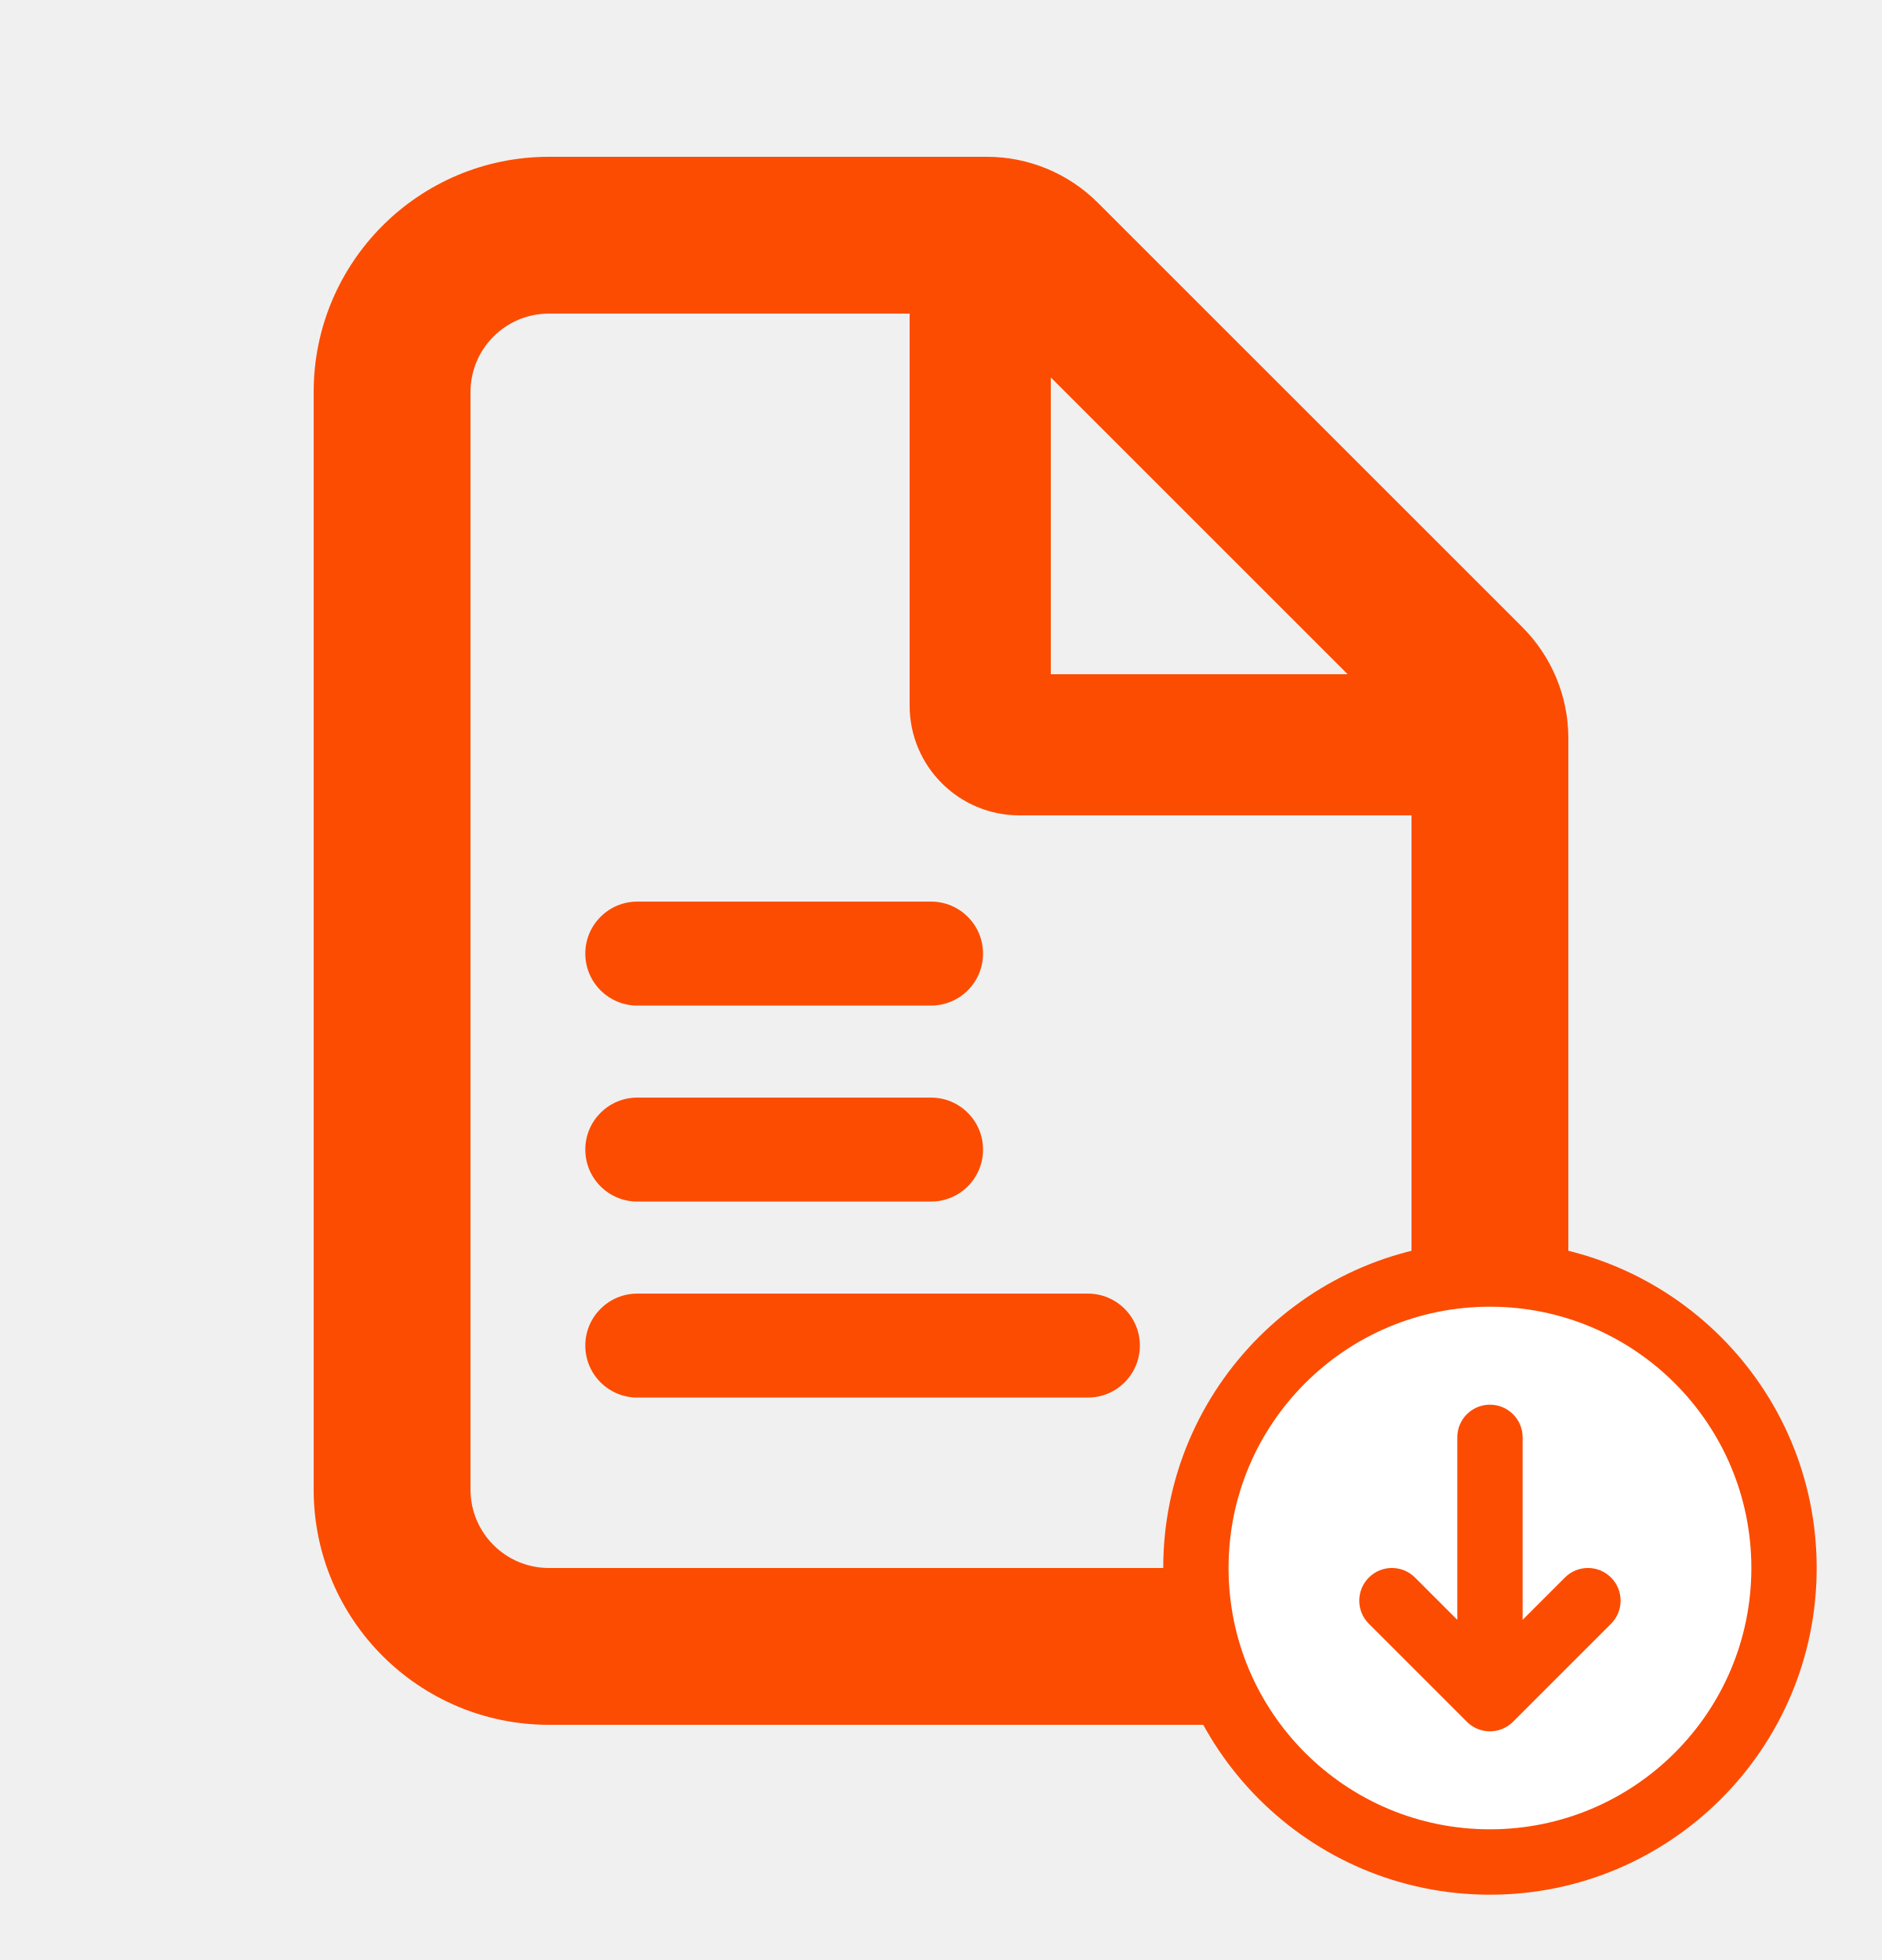
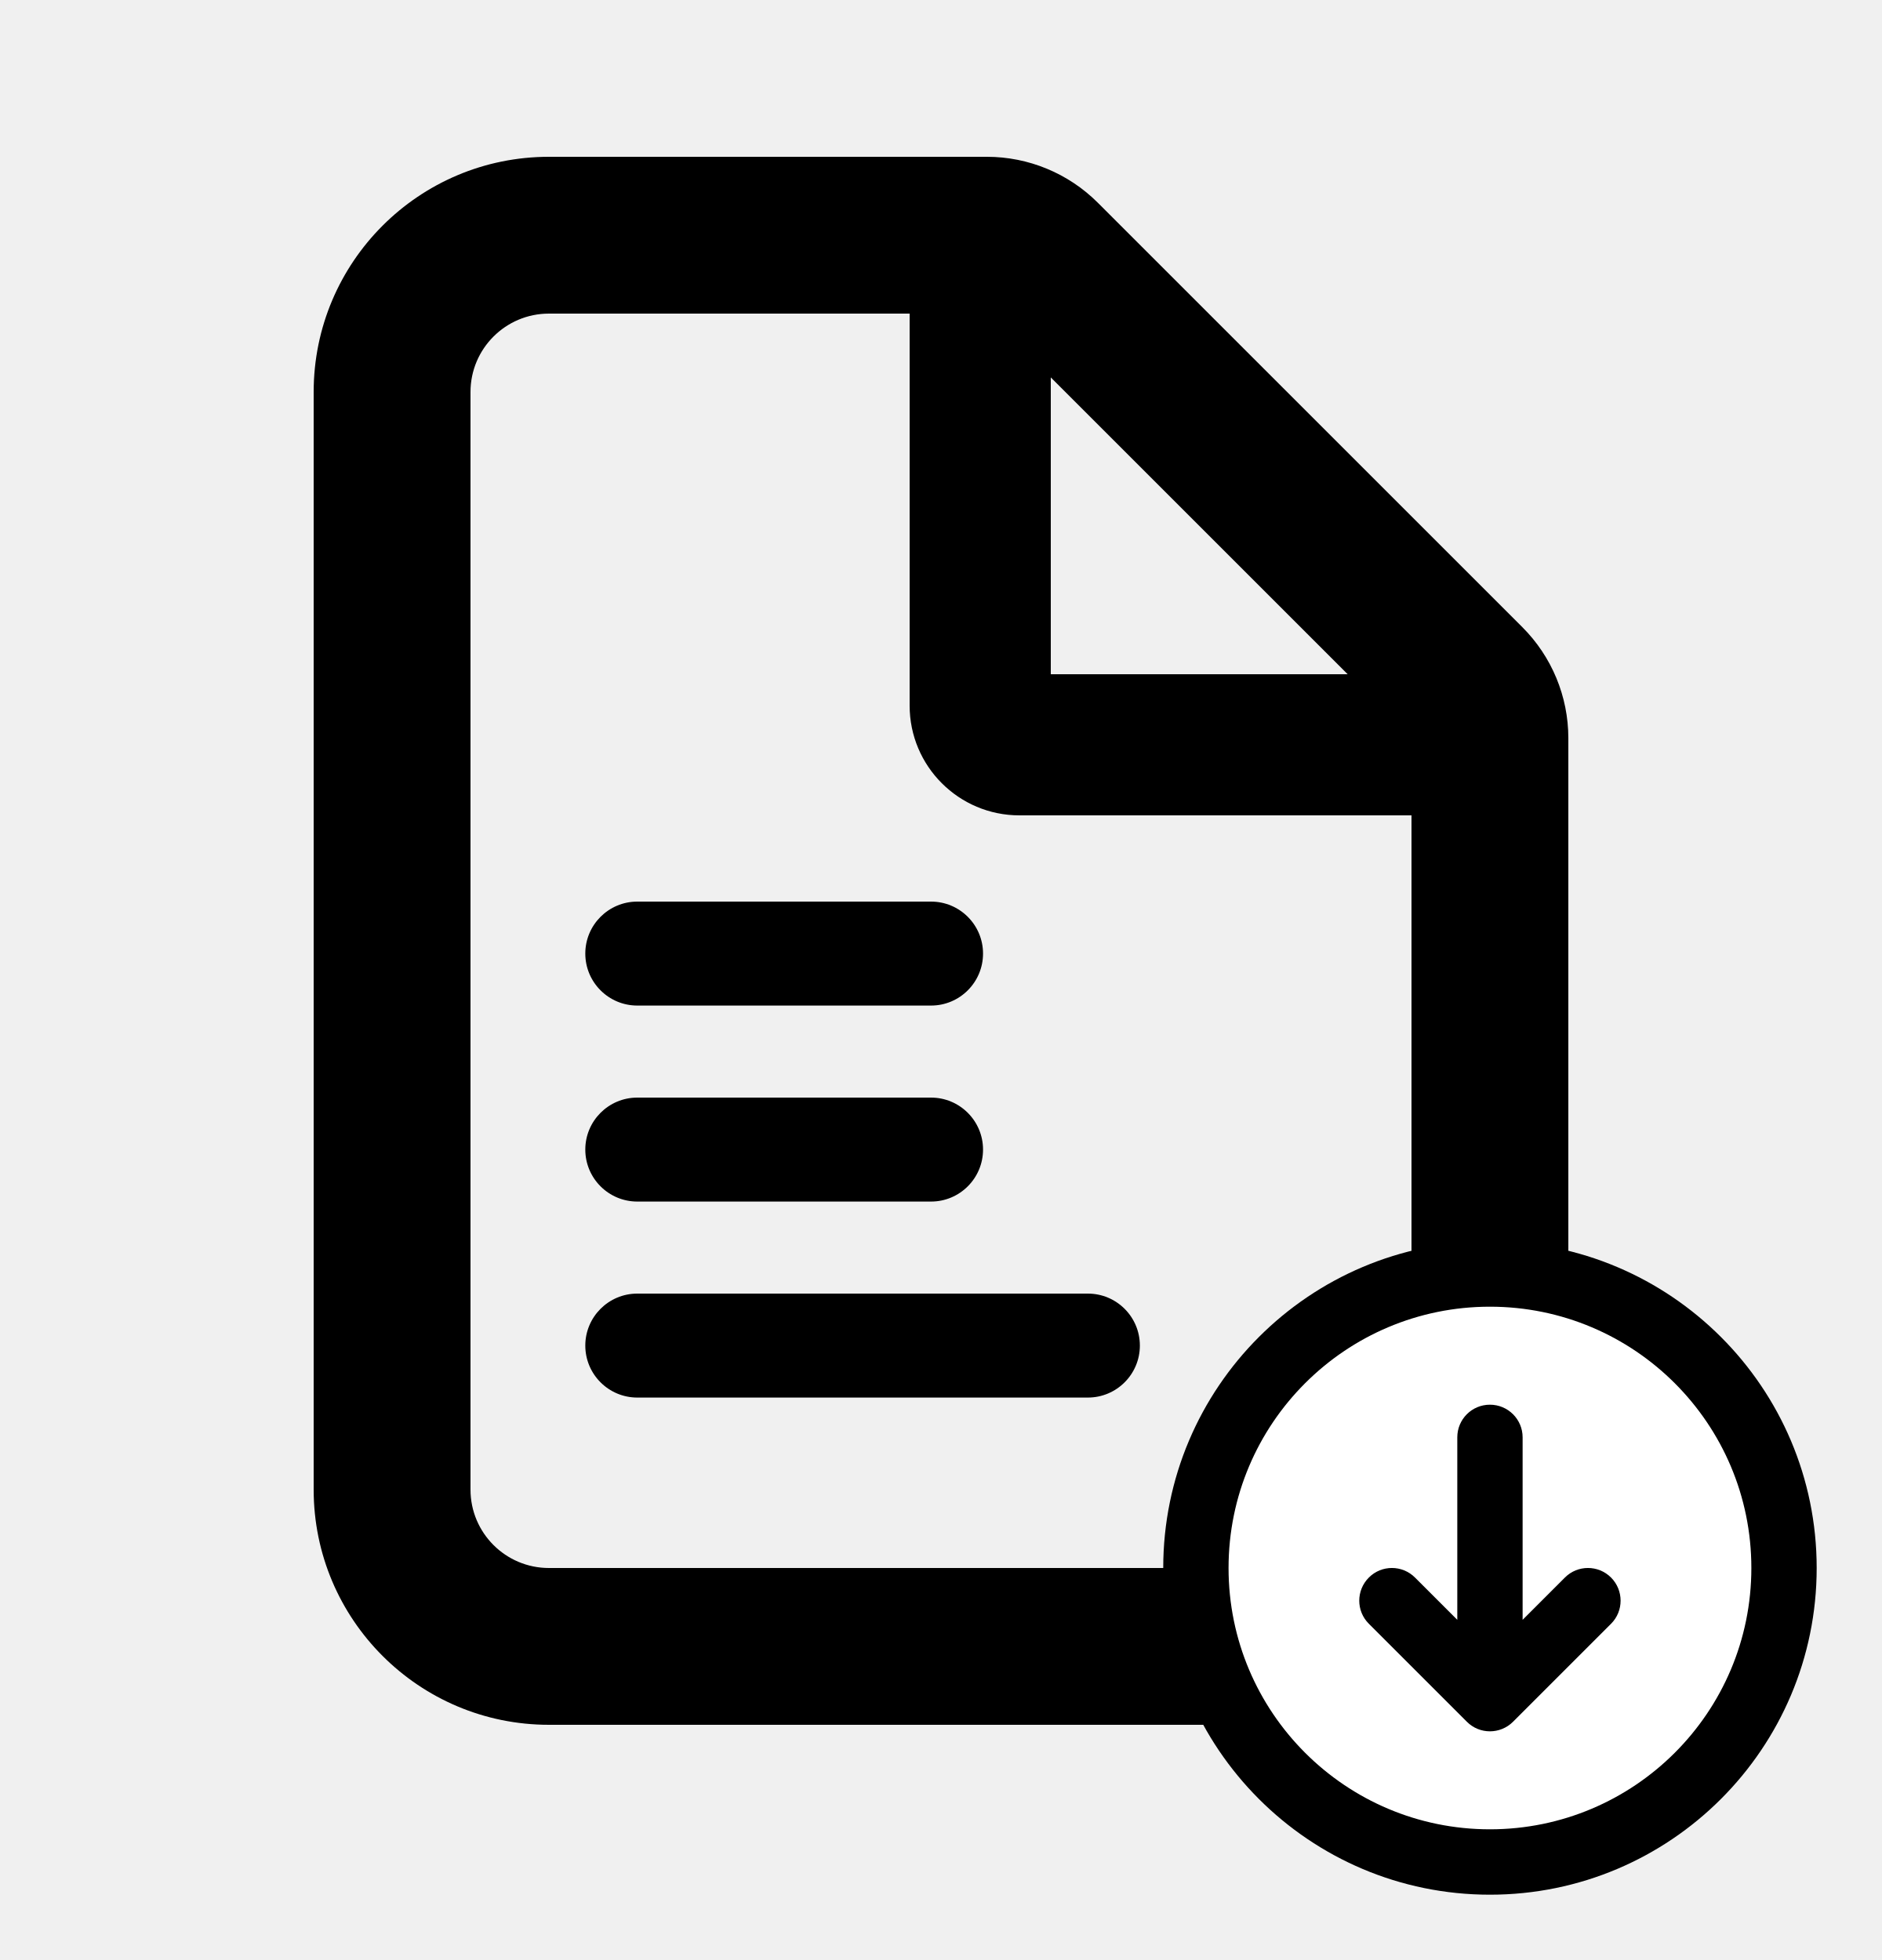
<svg xmlns="http://www.w3.org/2000/svg" width="24" height="25" viewBox="0 0 24 25" fill="none">
-   <path fill-rule="evenodd" clip-rule="evenodd" d="M7 4C6.448 4 6 4.448 6 5V19C6 19.552 6.448 20 7 20H17C17.552 20 18 19.552 18 19L18 9.414L12.586 4H7ZM4 5C4 3.343 5.343 2 7 2H12.586C13.116 2 13.625 2.211 14 2.586L19.414 8C19.789 8.375 20 8.884 20 9.414V19C20 20.657 18.657 22 17 22H7C5.343 22 4 20.657 4 19V5Z" fill="#FC4C01" />
-   <path d="M13.4 3.5V8.6H18.5V10.4H13C12.227 10.4 11.6 9.773 11.6 9V3.5H13.4Z" fill="#FC4C01" />
-   <path d="M11.873 11.5C12.239 11.5 12.536 11.797 12.536 12.163C12.536 12.529 12.239 12.826 11.873 12.826H8.127C7.761 12.826 7.464 12.529 7.464 12.163C7.464 11.797 7.761 11.5 8.127 11.5H11.873Z" fill="#FC4C01" />
-   <path d="M11.873 14C12.239 14 12.536 14.297 12.536 14.663C12.536 15.029 12.239 15.326 11.873 15.326H8.127C7.761 15.326 7.464 15.029 7.464 14.663C7.464 14.297 7.761 14 8.127 14H11.873Z" fill="#FC4C01" />
-   <path d="M13.873 16.5C14.239 16.5 14.536 16.797 14.536 17.163C14.536 17.529 14.239 17.826 13.873 17.826H8.127C7.761 17.826 7.464 17.529 7.464 17.163C7.464 16.797 7.761 16.5 8.127 16.5H13.873Z" fill="#FC4C01" />
+   <path fill-rule="evenodd" clip-rule="evenodd" d="M7 4C6.448 4 6 4.448 6 5V19C6 19.552 6.448 20 7 20H17C17.552 20 18 19.552 18 19L18 9.414L12.586 4H7ZM4 5C4 3.343 5.343 2 7 2H12.586C13.116 2 13.625 2.211 14 2.586L19.414 8C19.789 8.375 20 8.884 20 9.414V19C20 20.657 18.657 22 17 22H7C5.343 22 4 20.657 4 19V5Z" fill="currentColor" />
+   <path d="M13.4 3.5V8.6H18.5V10.4H13C12.227 10.4 11.6 9.773 11.6 9V3.5H13.4Z" fill="currentColor" />
+   <path d="M11.873 11.5C12.239 11.5 12.536 11.797 12.536 12.163C12.536 12.529 12.239 12.826 11.873 12.826H8.127C7.761 12.826 7.464 12.529 7.464 12.163C7.464 11.797 7.761 11.5 8.127 11.5H11.873Z" fill="currentColor" />
+   <path d="M11.873 14C12.239 14 12.536 14.297 12.536 14.663C12.536 15.029 12.239 15.326 11.873 15.326H8.127C7.761 15.326 7.464 15.029 7.464 14.663C7.464 14.297 7.761 14 8.127 14H11.873Z" fill="currentColor" />
+   <path d="M13.873 16.5C14.239 16.5 14.536 16.797 14.536 17.163C14.536 17.529 14.239 17.826 13.873 17.826H8.127C7.761 17.826 7.464 17.529 7.464 17.163C7.464 16.797 7.761 16.5 8.127 16.5H13.873Z" fill="currentColor" />
  <g clip-path="url(#clip0_475_2119)">
    <circle cx="19" cy="20" r="3.75" fill="white" />
-     <path fill-rule="evenodd" clip-rule="evenodd" d="M19 16.667C17.159 16.667 15.667 18.159 15.667 20C15.667 21.841 17.159 23.333 19 23.333C20.841 23.333 22.334 21.841 22.334 20C22.334 18.159 20.841 16.667 19 16.667ZM14.834 20C14.834 17.699 16.699 15.833 19 15.833C21.301 15.833 23.167 17.699 23.167 20C23.167 22.301 21.301 24.167 19 24.167C16.699 24.167 14.834 22.301 14.834 20ZM19 17.917C19.23 17.917 19.417 18.103 19.417 18.333L19.417 20.661L19.956 20.122C20.118 19.959 20.382 19.959 20.545 20.122C20.707 20.285 20.707 20.549 20.545 20.711L19.295 21.961C19.132 22.124 18.868 22.124 18.706 21.961L17.456 20.711C17.293 20.549 17.293 20.285 17.456 20.122C17.618 19.959 17.882 19.959 18.045 20.122L18.584 20.661L18.584 18.333C18.584 18.103 18.77 17.917 19 17.917Z" fill="#FC4C01" />
+     <path fill-rule="evenodd" clip-rule="evenodd" d="M19 16.667C17.159 16.667 15.667 18.159 15.667 20C15.667 21.841 17.159 23.333 19 23.333C20.841 23.333 22.334 21.841 22.334 20C22.334 18.159 20.841 16.667 19 16.667ZM14.834 20C14.834 17.699 16.699 15.833 19 15.833C21.301 15.833 23.167 17.699 23.167 20C23.167 22.301 21.301 24.167 19 24.167C16.699 24.167 14.834 22.301 14.834 20ZM19 17.917C19.23 17.917 19.417 18.103 19.417 18.333L19.417 20.661L19.956 20.122C20.118 19.959 20.382 19.959 20.545 20.122C20.707 20.285 20.707 20.549 20.545 20.711L19.295 21.961C19.132 22.124 18.868 22.124 18.706 21.961L17.456 20.711C17.293 20.549 17.293 20.285 17.456 20.122C17.618 19.959 17.882 19.959 18.045 20.122L18.584 20.661L18.584 18.333C18.584 18.103 18.77 17.917 19 17.917Z" fill="currentColor" />
  </g>
  <defs>
    <clipPath id="clip0_475_2119">
      <rect width="10" height="10" fill="white" transform="translate(14 15)" />
    </clipPath>
  </defs>
</svg>
